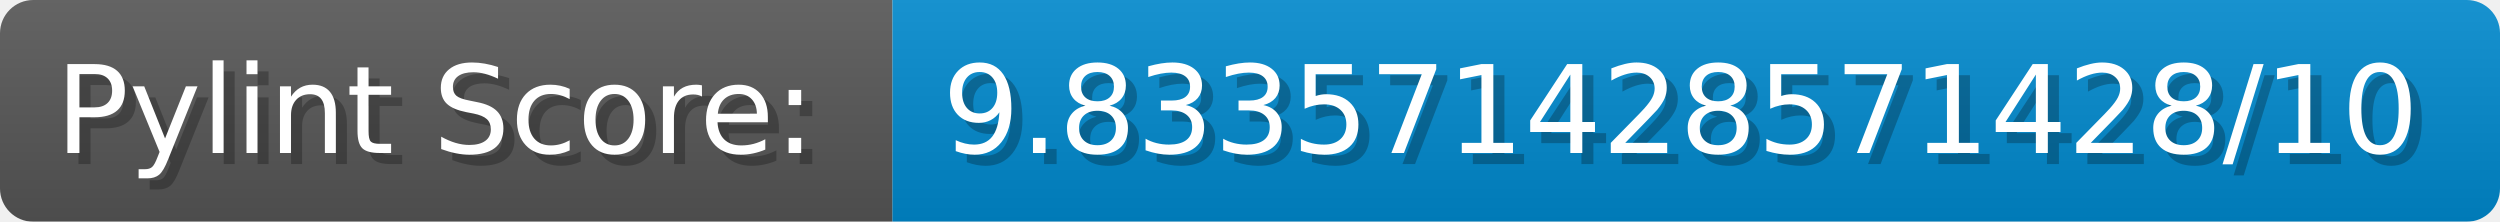
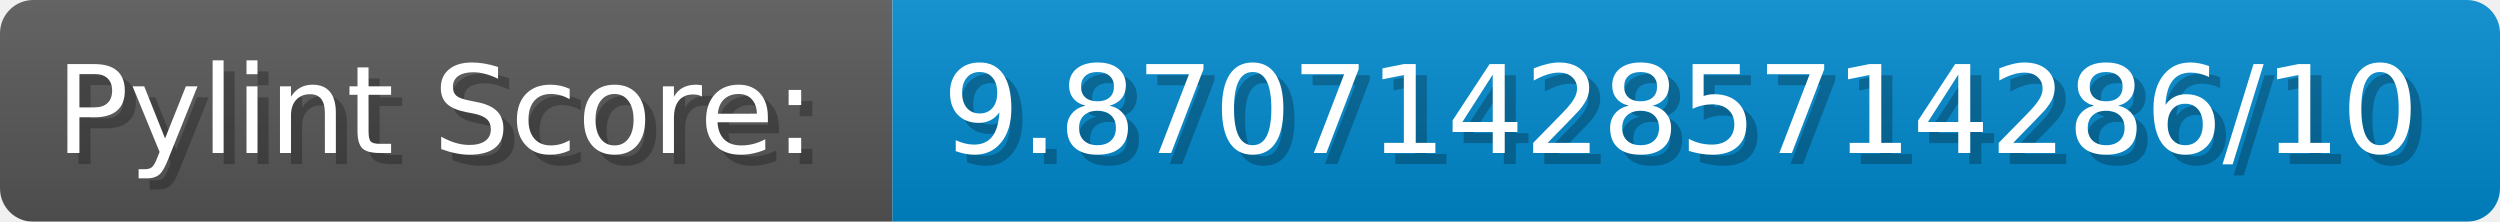
- <svg xmlns="http://www.w3.org/2000/svg" width="338.25" height="30" viewBox="0 0 2255 200" role="img" aria-label="Pylint Score:: 9.833571428571428/10">
+ <svg xmlns="http://www.w3.org/2000/svg" width="338.25" height="30" viewBox="0 0 2255 200" role="img" aria-label="Pylint Score:: 9.870714285714286/10">
  <linearGradient id="a" x2="0" y2="100%">
    <stop offset="0" stop-opacity=".1" stop-color="#EEE" />
    <stop offset="1" stop-opacity=".1" />
  </linearGradient>
  <mask id="m">
    <rect width="2255" height="200" rx="30" fill="#FFF" />
  </mask>
  <g mask="url(#m)">
    <rect width="805" height="200" fill="#555" />
    <rect width="1450" height="200" fill="#08C" x="805" />
    <rect width="2255" height="200" fill="url(#a)" />
  </g>
  <g aria-hidden="true" fill="#fff" text-anchor="start" font-family="Verdana,DejaVu Sans,sans-serif" font-size="110">
    <text x="60" y="148" textLength="705" fill="#000" opacity="0.25">Pylint Score:</text>
    <text x="50" y="138" textLength="705">Pylint Score:</text>
-     <text x="860" y="148" textLength="1350" fill="#000" opacity="0.25">9.833571428571428/10</text>
-     <text x="850" y="138" textLength="1350">9.833571428571428/10</text>
+     <text x="860" y="148" textLength="1350" fill="#000" opacity="0.25">9.870714285714286/10</text>
+     <text x="850" y="138" textLength="1350">9.870714285714286/10</text>
  </g>
</svg>
